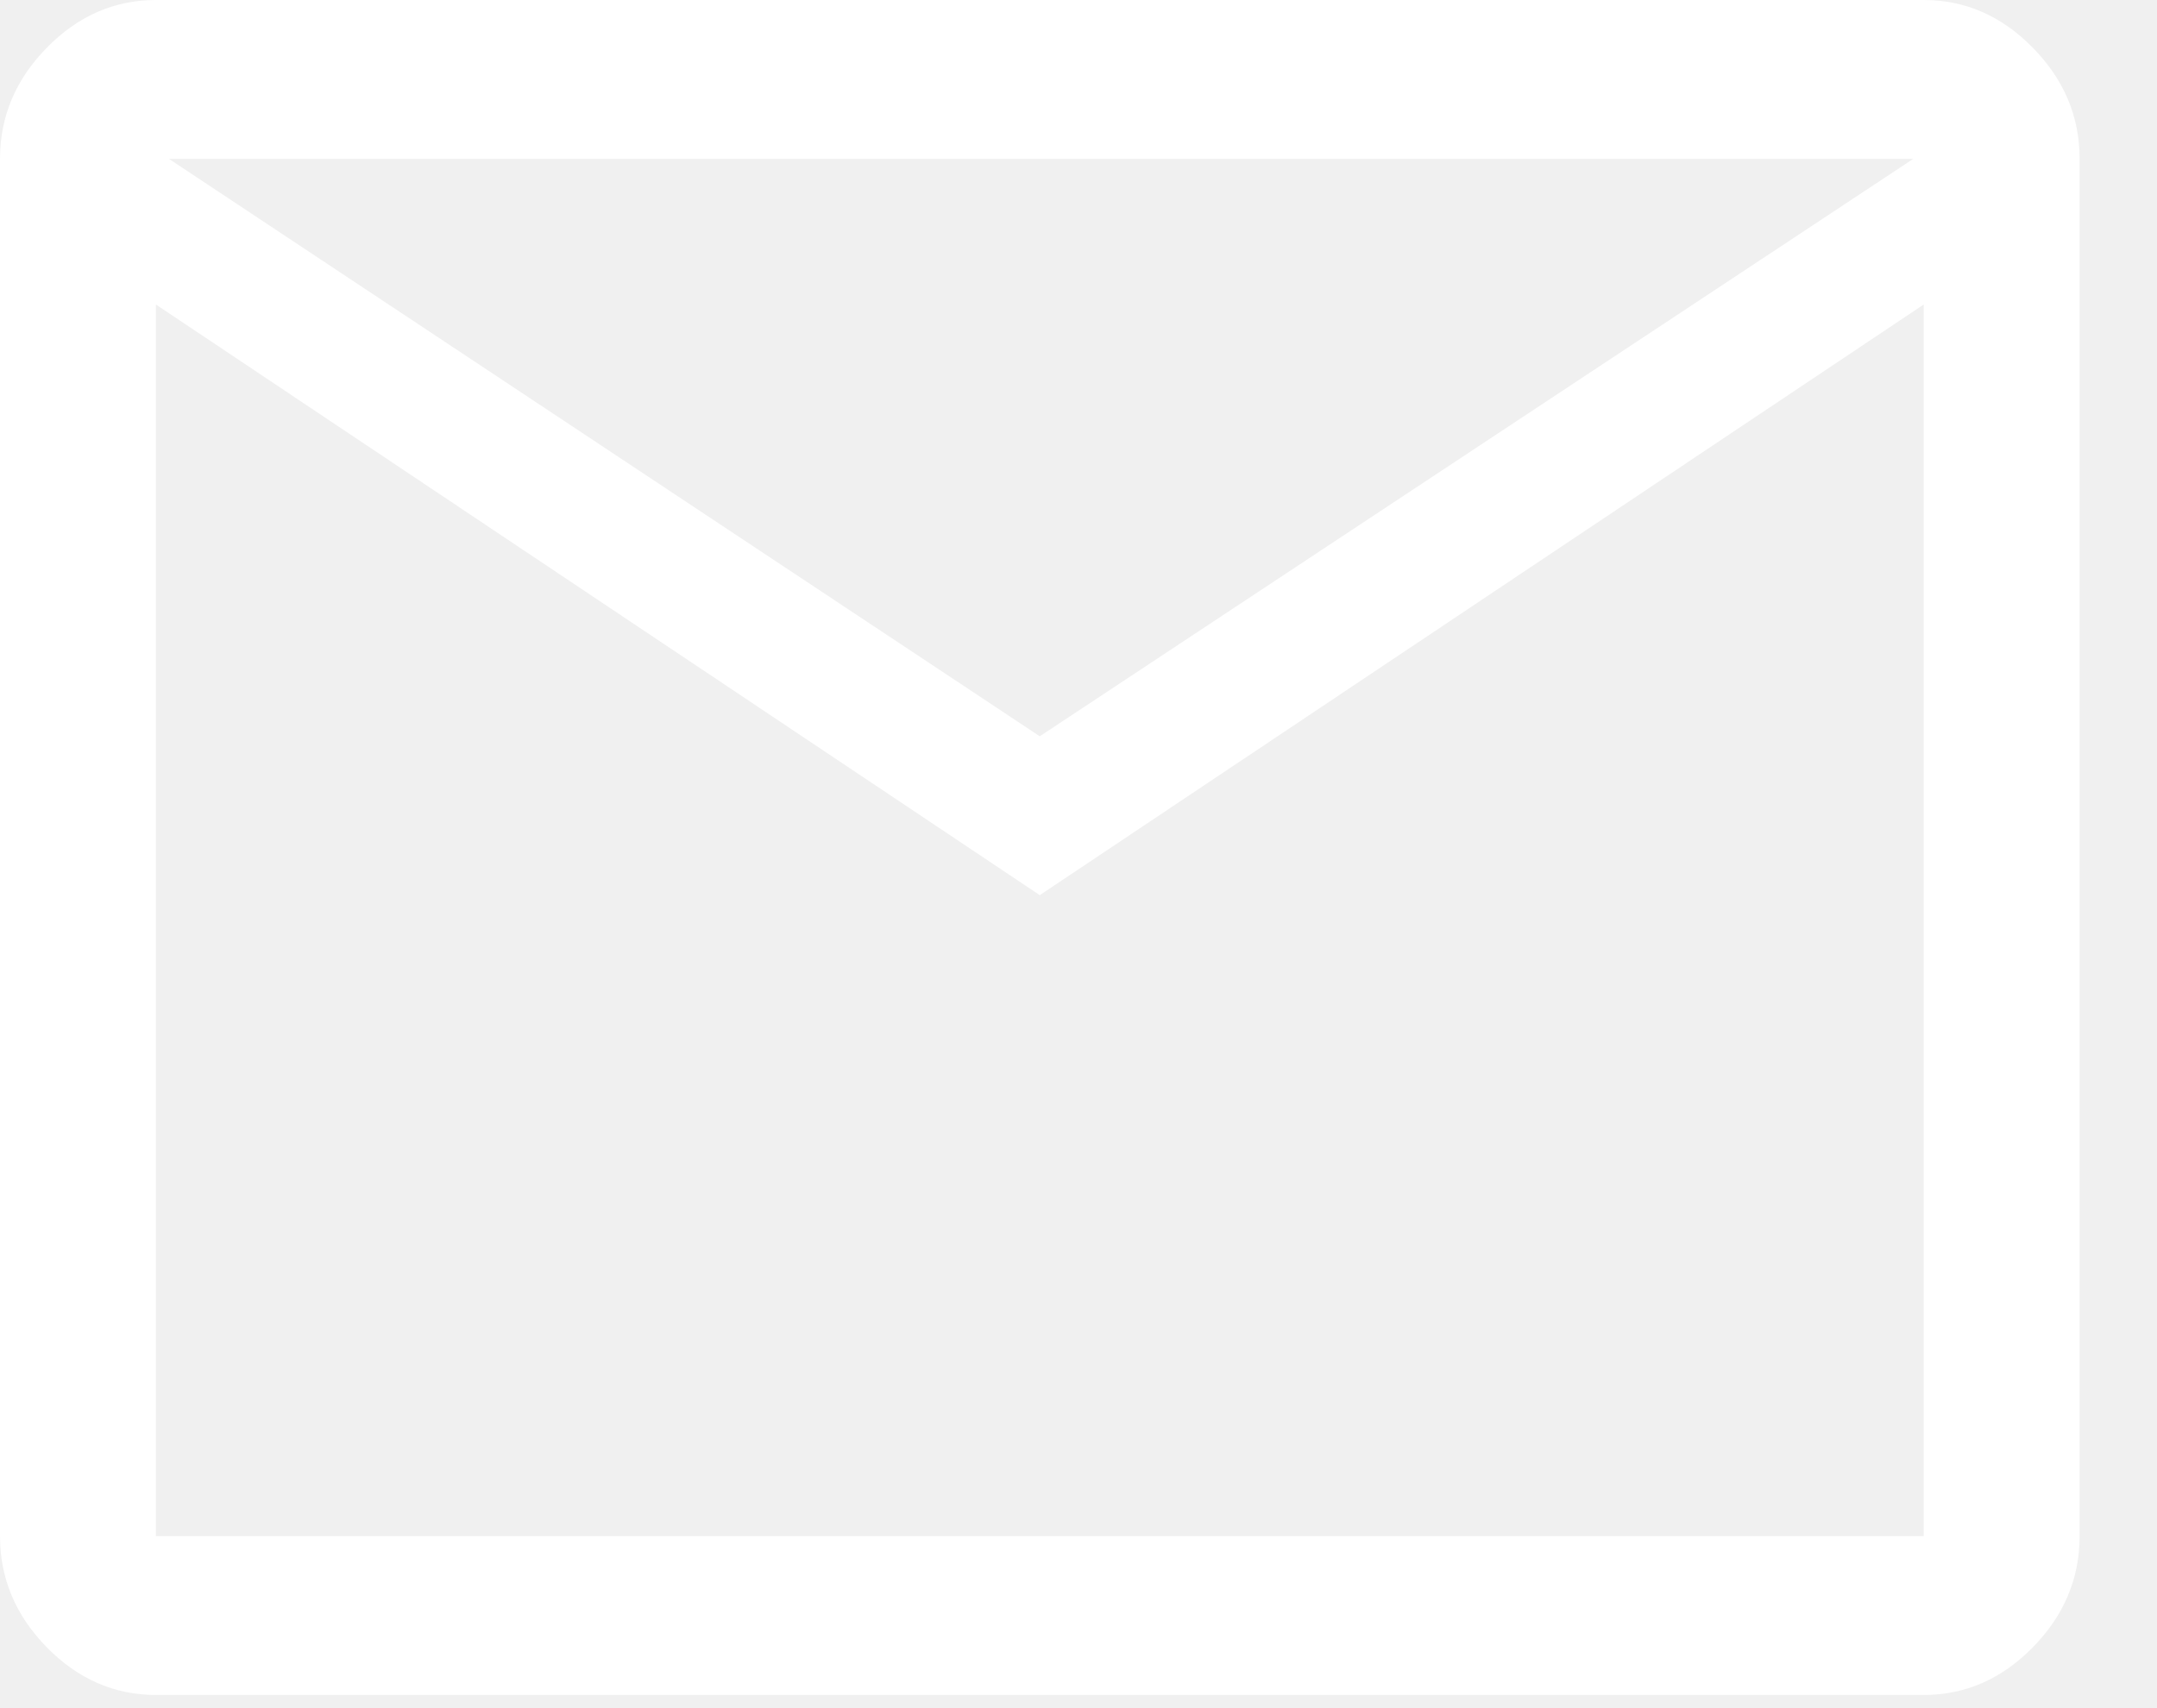
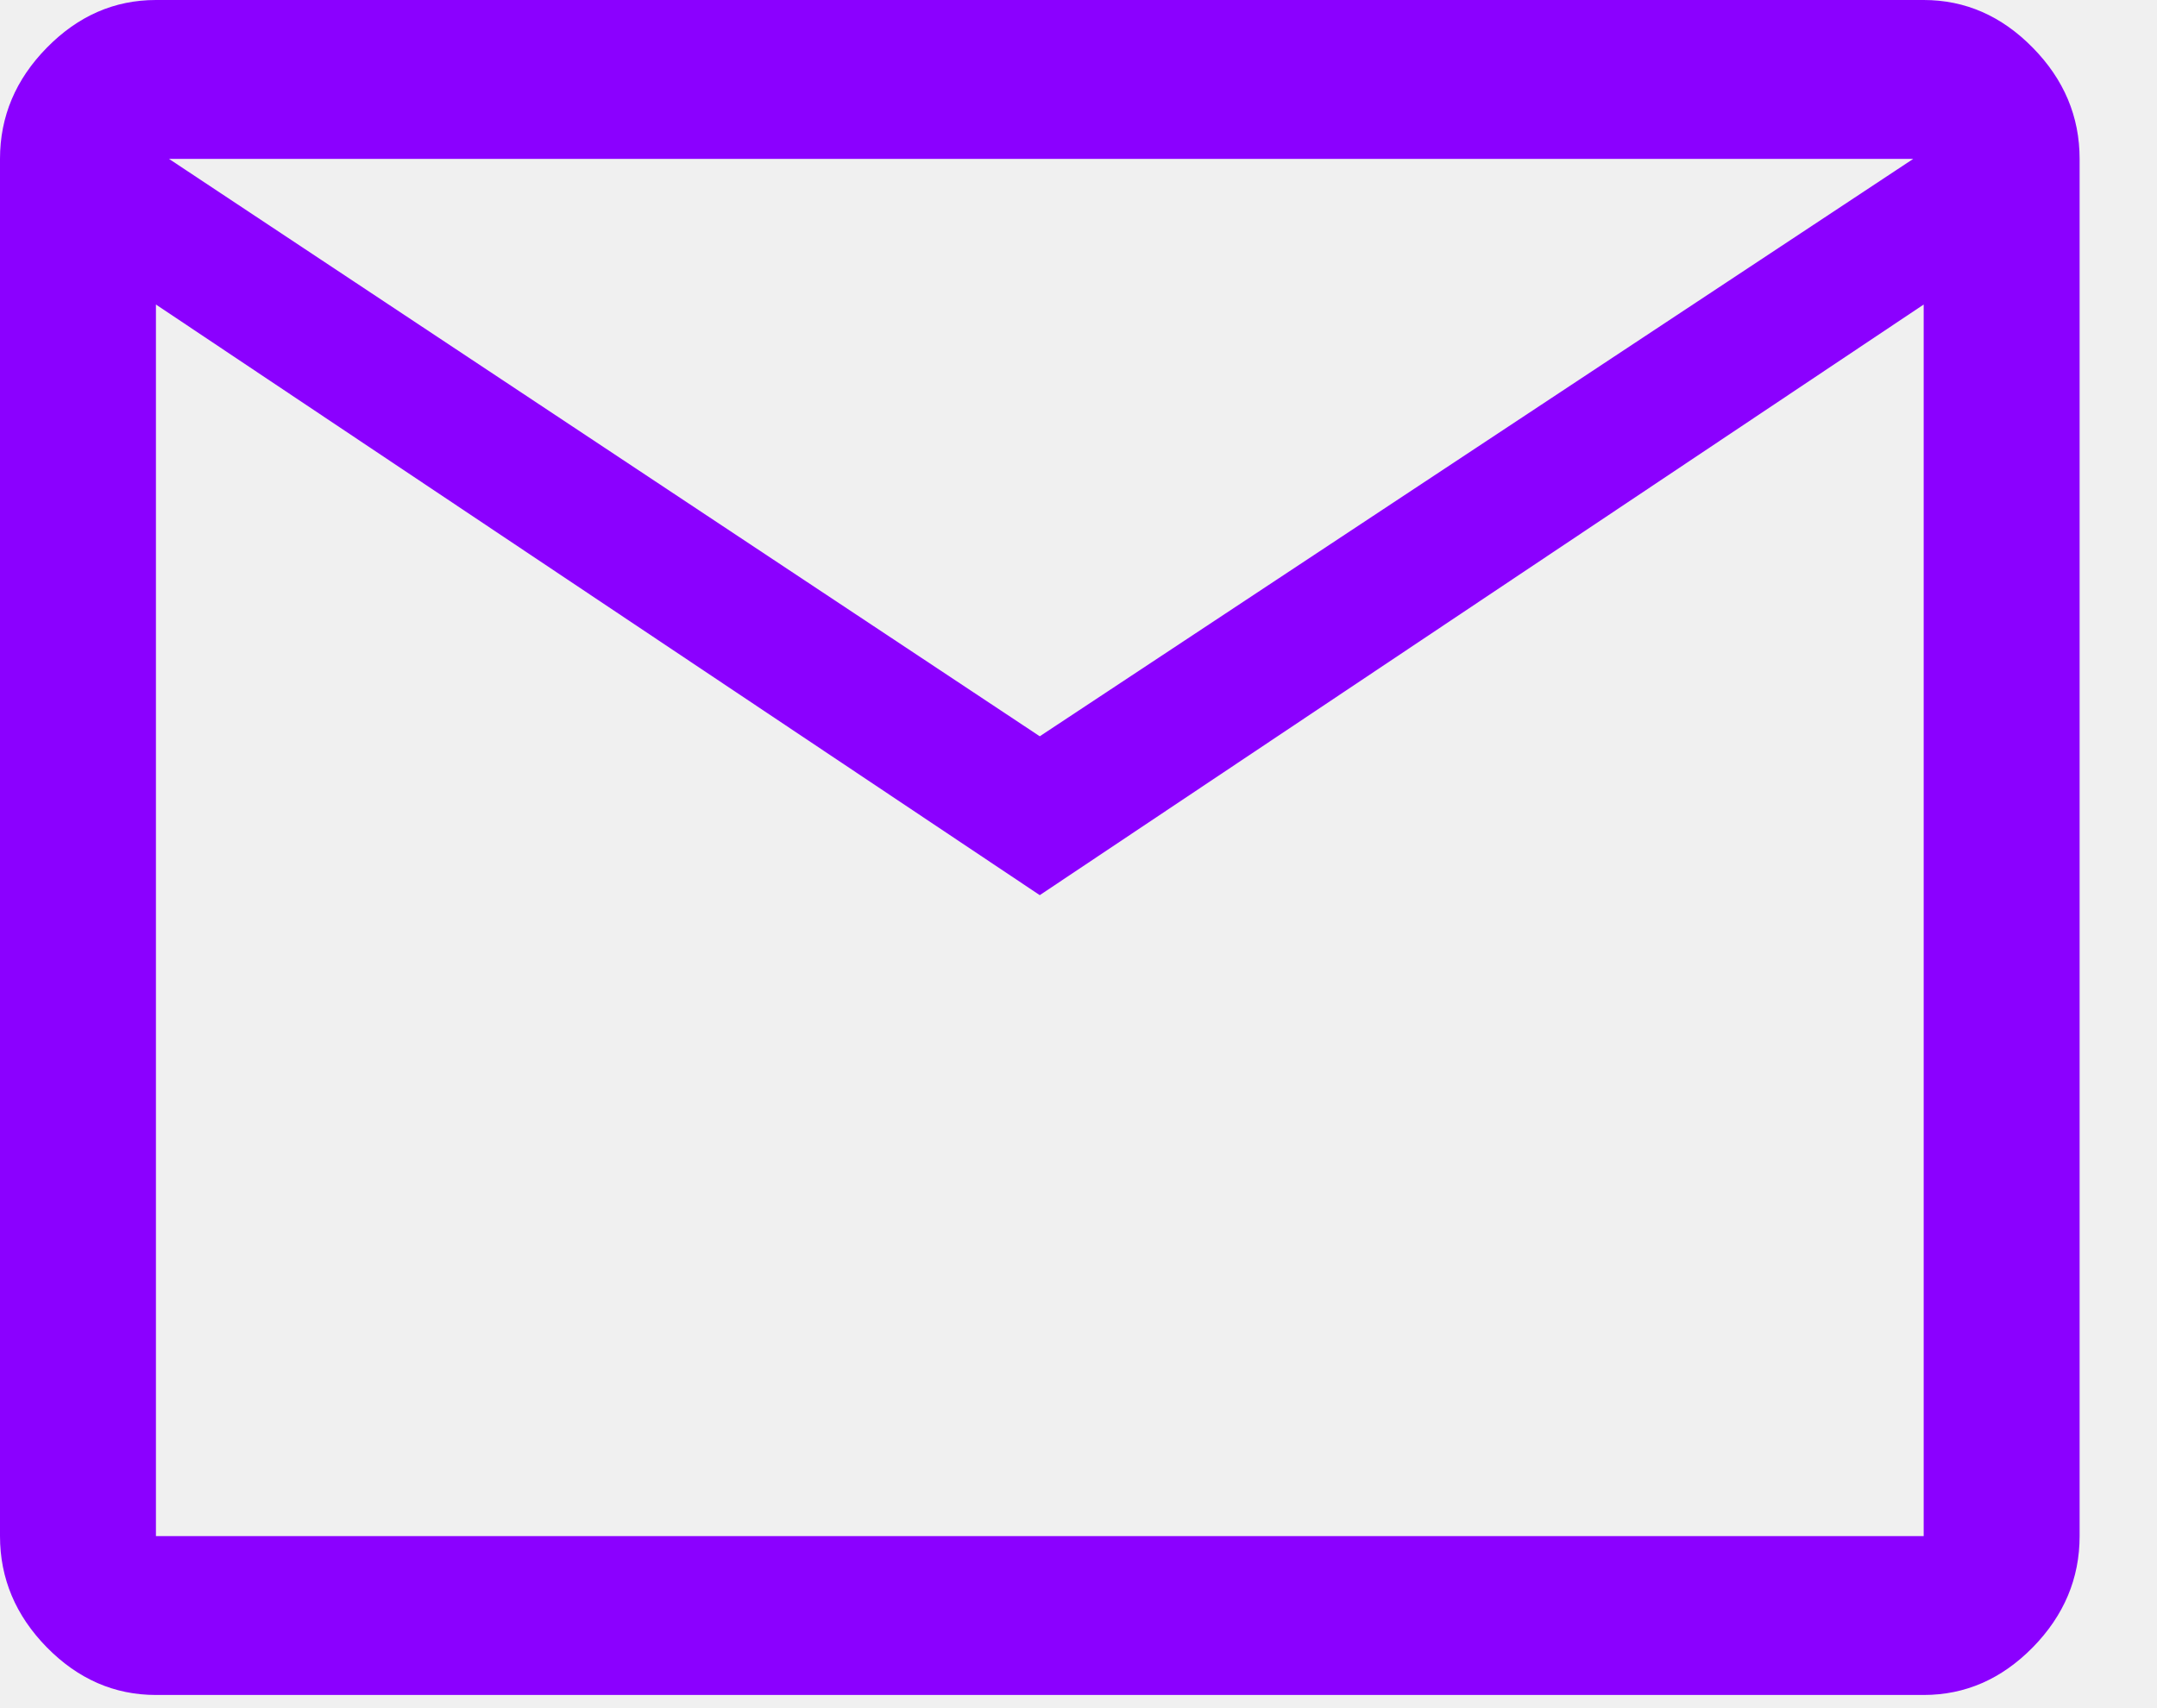
<svg xmlns="http://www.w3.org/2000/svg" width="24" height="19" viewBox="0 0 24 19" fill="none">
-   <path d="M1.735 18.863C1.273 18.863 0.868 18.686 0.521 18.333C0.174 17.979 0 17.566 0 17.095V1.768C0 1.297 0.174 0.884 0.521 0.531C0.868 0.177 1.273 0 1.735 0H21.404C21.866 0 22.271 0.177 22.618 0.531C22.965 0.884 23.139 1.297 23.139 1.768V17.095C23.139 17.566 22.965 17.979 22.618 18.333C22.271 18.686 21.866 18.863 21.404 18.863H1.735ZM11.569 9.962L1.735 3.389V17.095H21.404V3.389L11.569 9.962ZM11.569 8.194L21.288 1.768H1.88L11.569 8.194ZM1.735 3.389V1.768V3.389V17.095V3.389Z" fill="white" />
+   <path d="M1.735 18.863C1.273 18.863 0.868 18.686 0.521 18.333C0.174 17.979 0 17.566 0 17.095V1.768C0 1.297 0.174 0.884 0.521 0.531C0.868 0.177 1.273 0 1.735 0H21.404C21.866 0 22.271 0.177 22.618 0.531C22.965 0.884 23.139 1.297 23.139 1.768V17.095C23.139 17.566 22.965 17.979 22.618 18.333C22.271 18.686 21.866 18.863 21.404 18.863H1.735ZM11.569 9.962L1.735 3.389V17.095H21.404V3.389L11.569 9.962ZM11.569 8.194L21.288 1.768H1.88L11.569 8.194ZM1.735 3.389V1.768V3.389V17.095V3.389Z" fill="#8B00FF" />
</svg>
